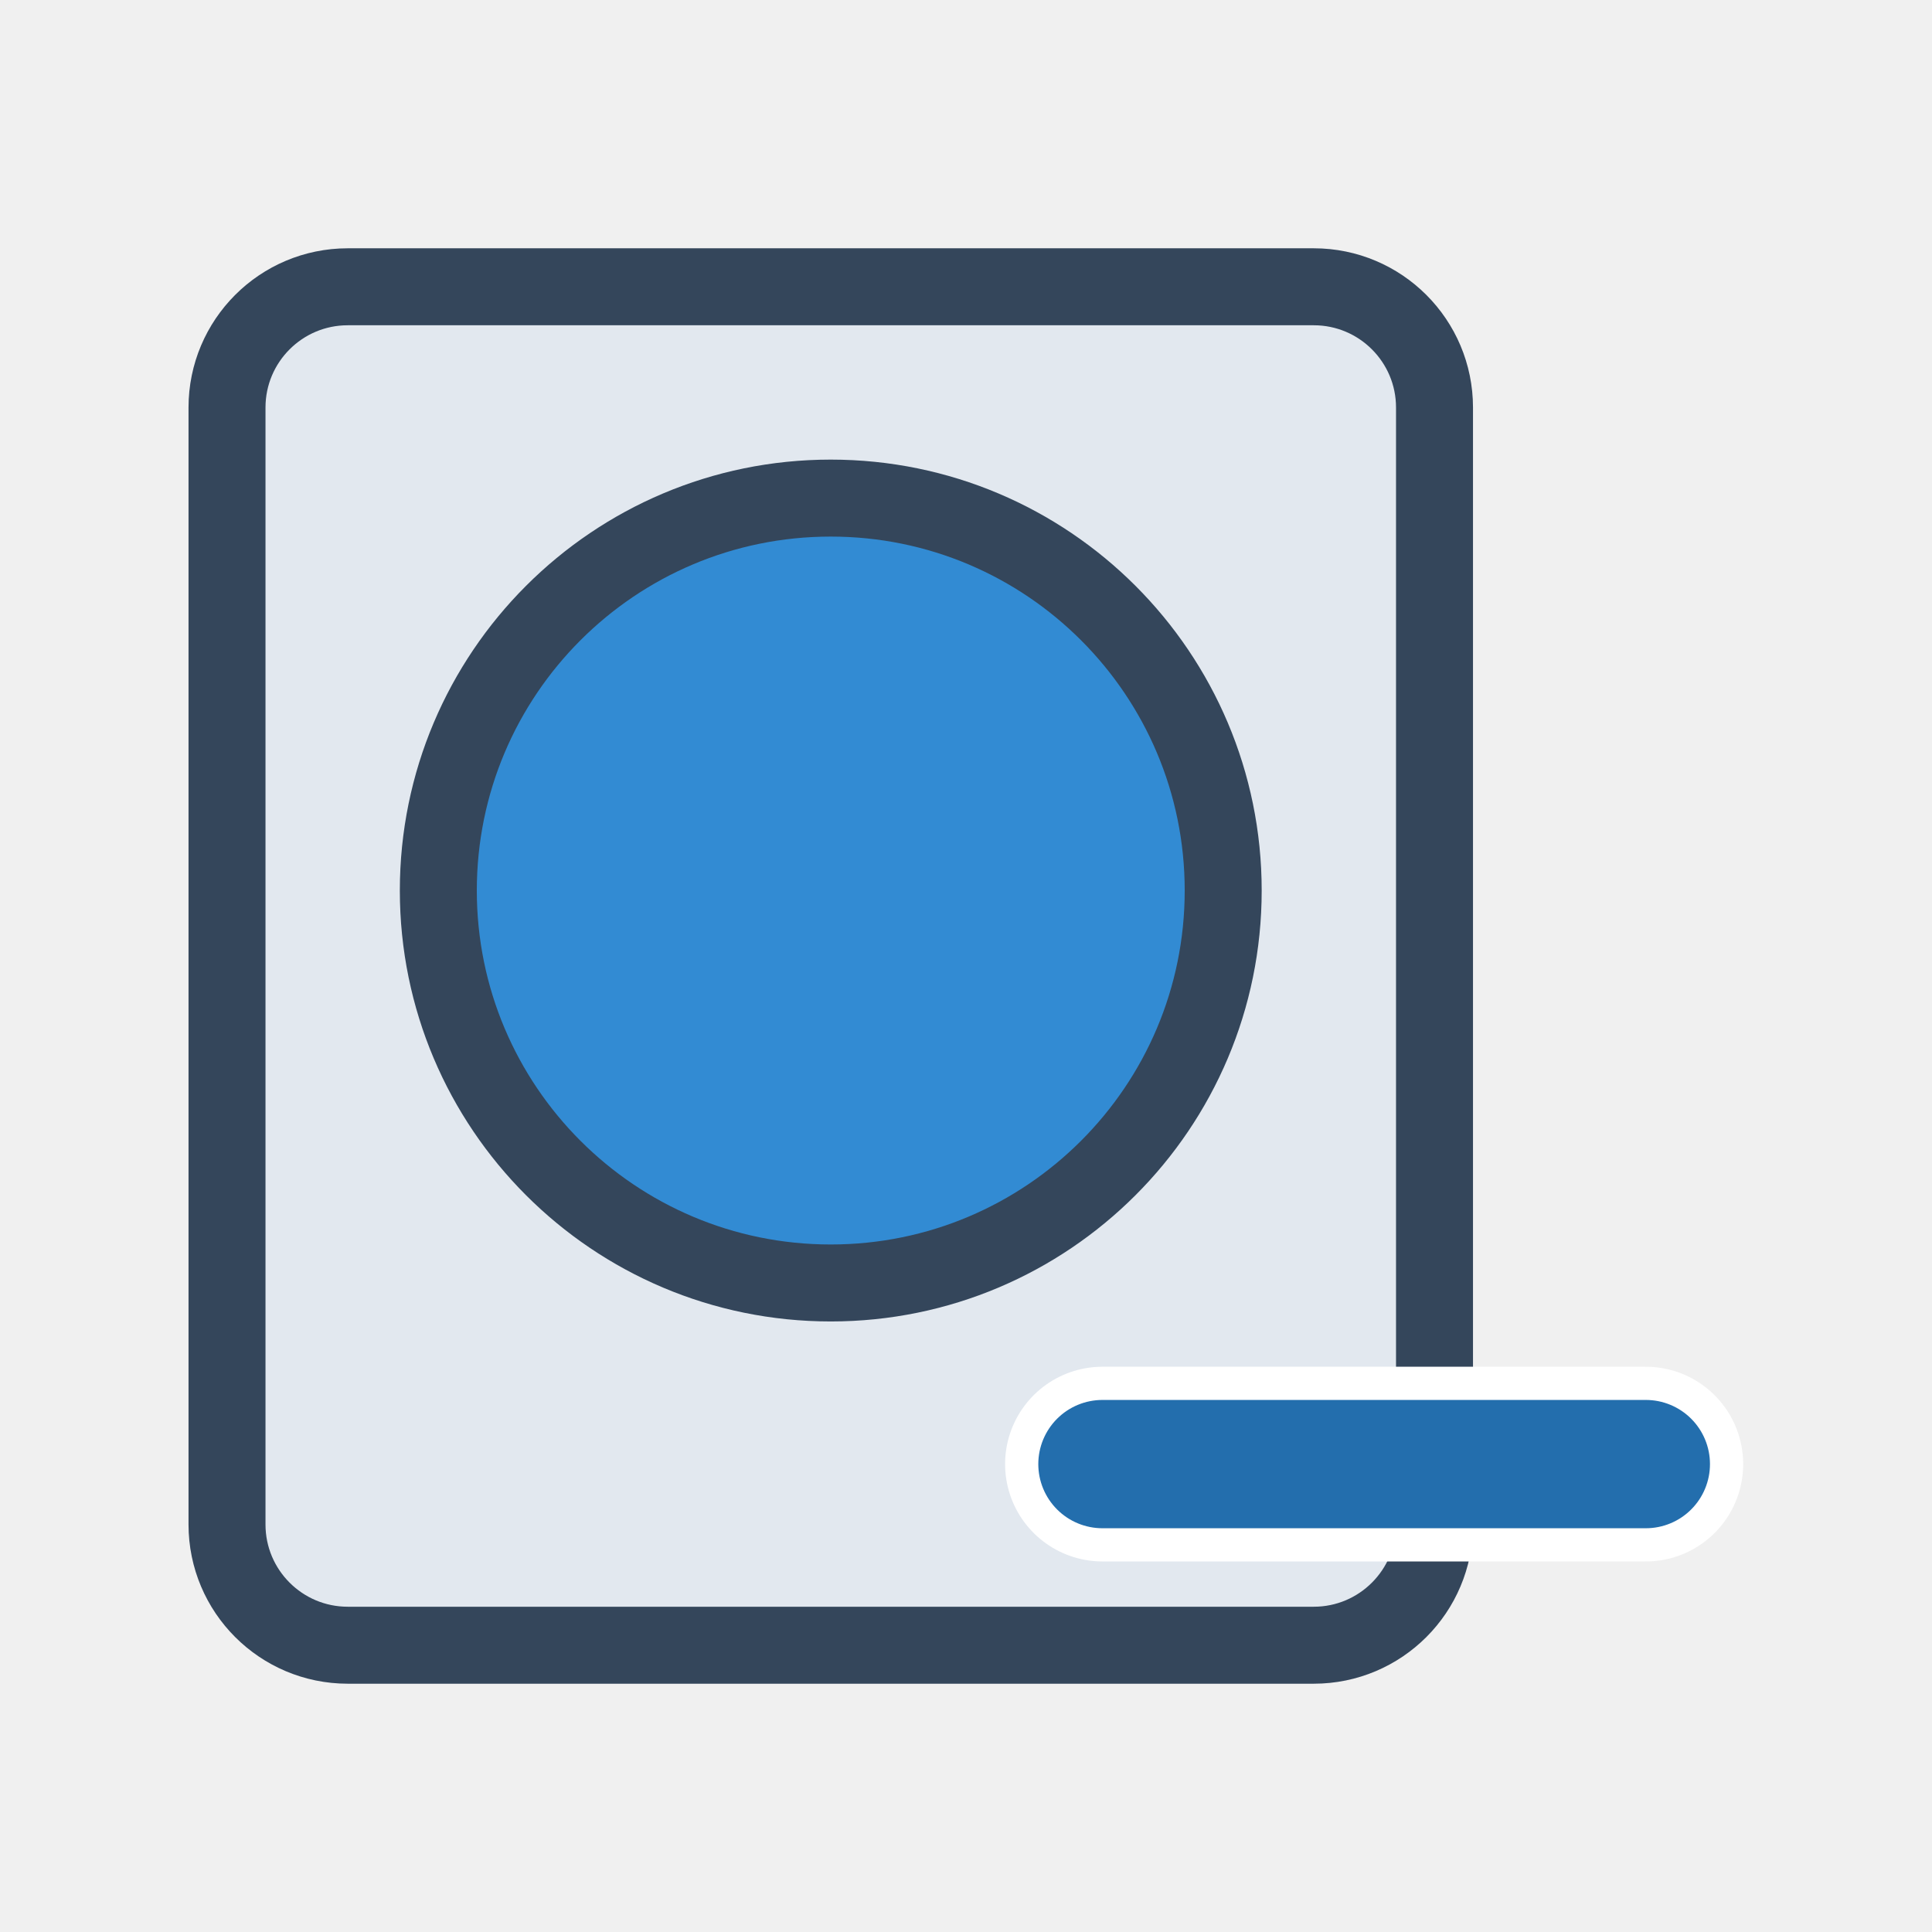
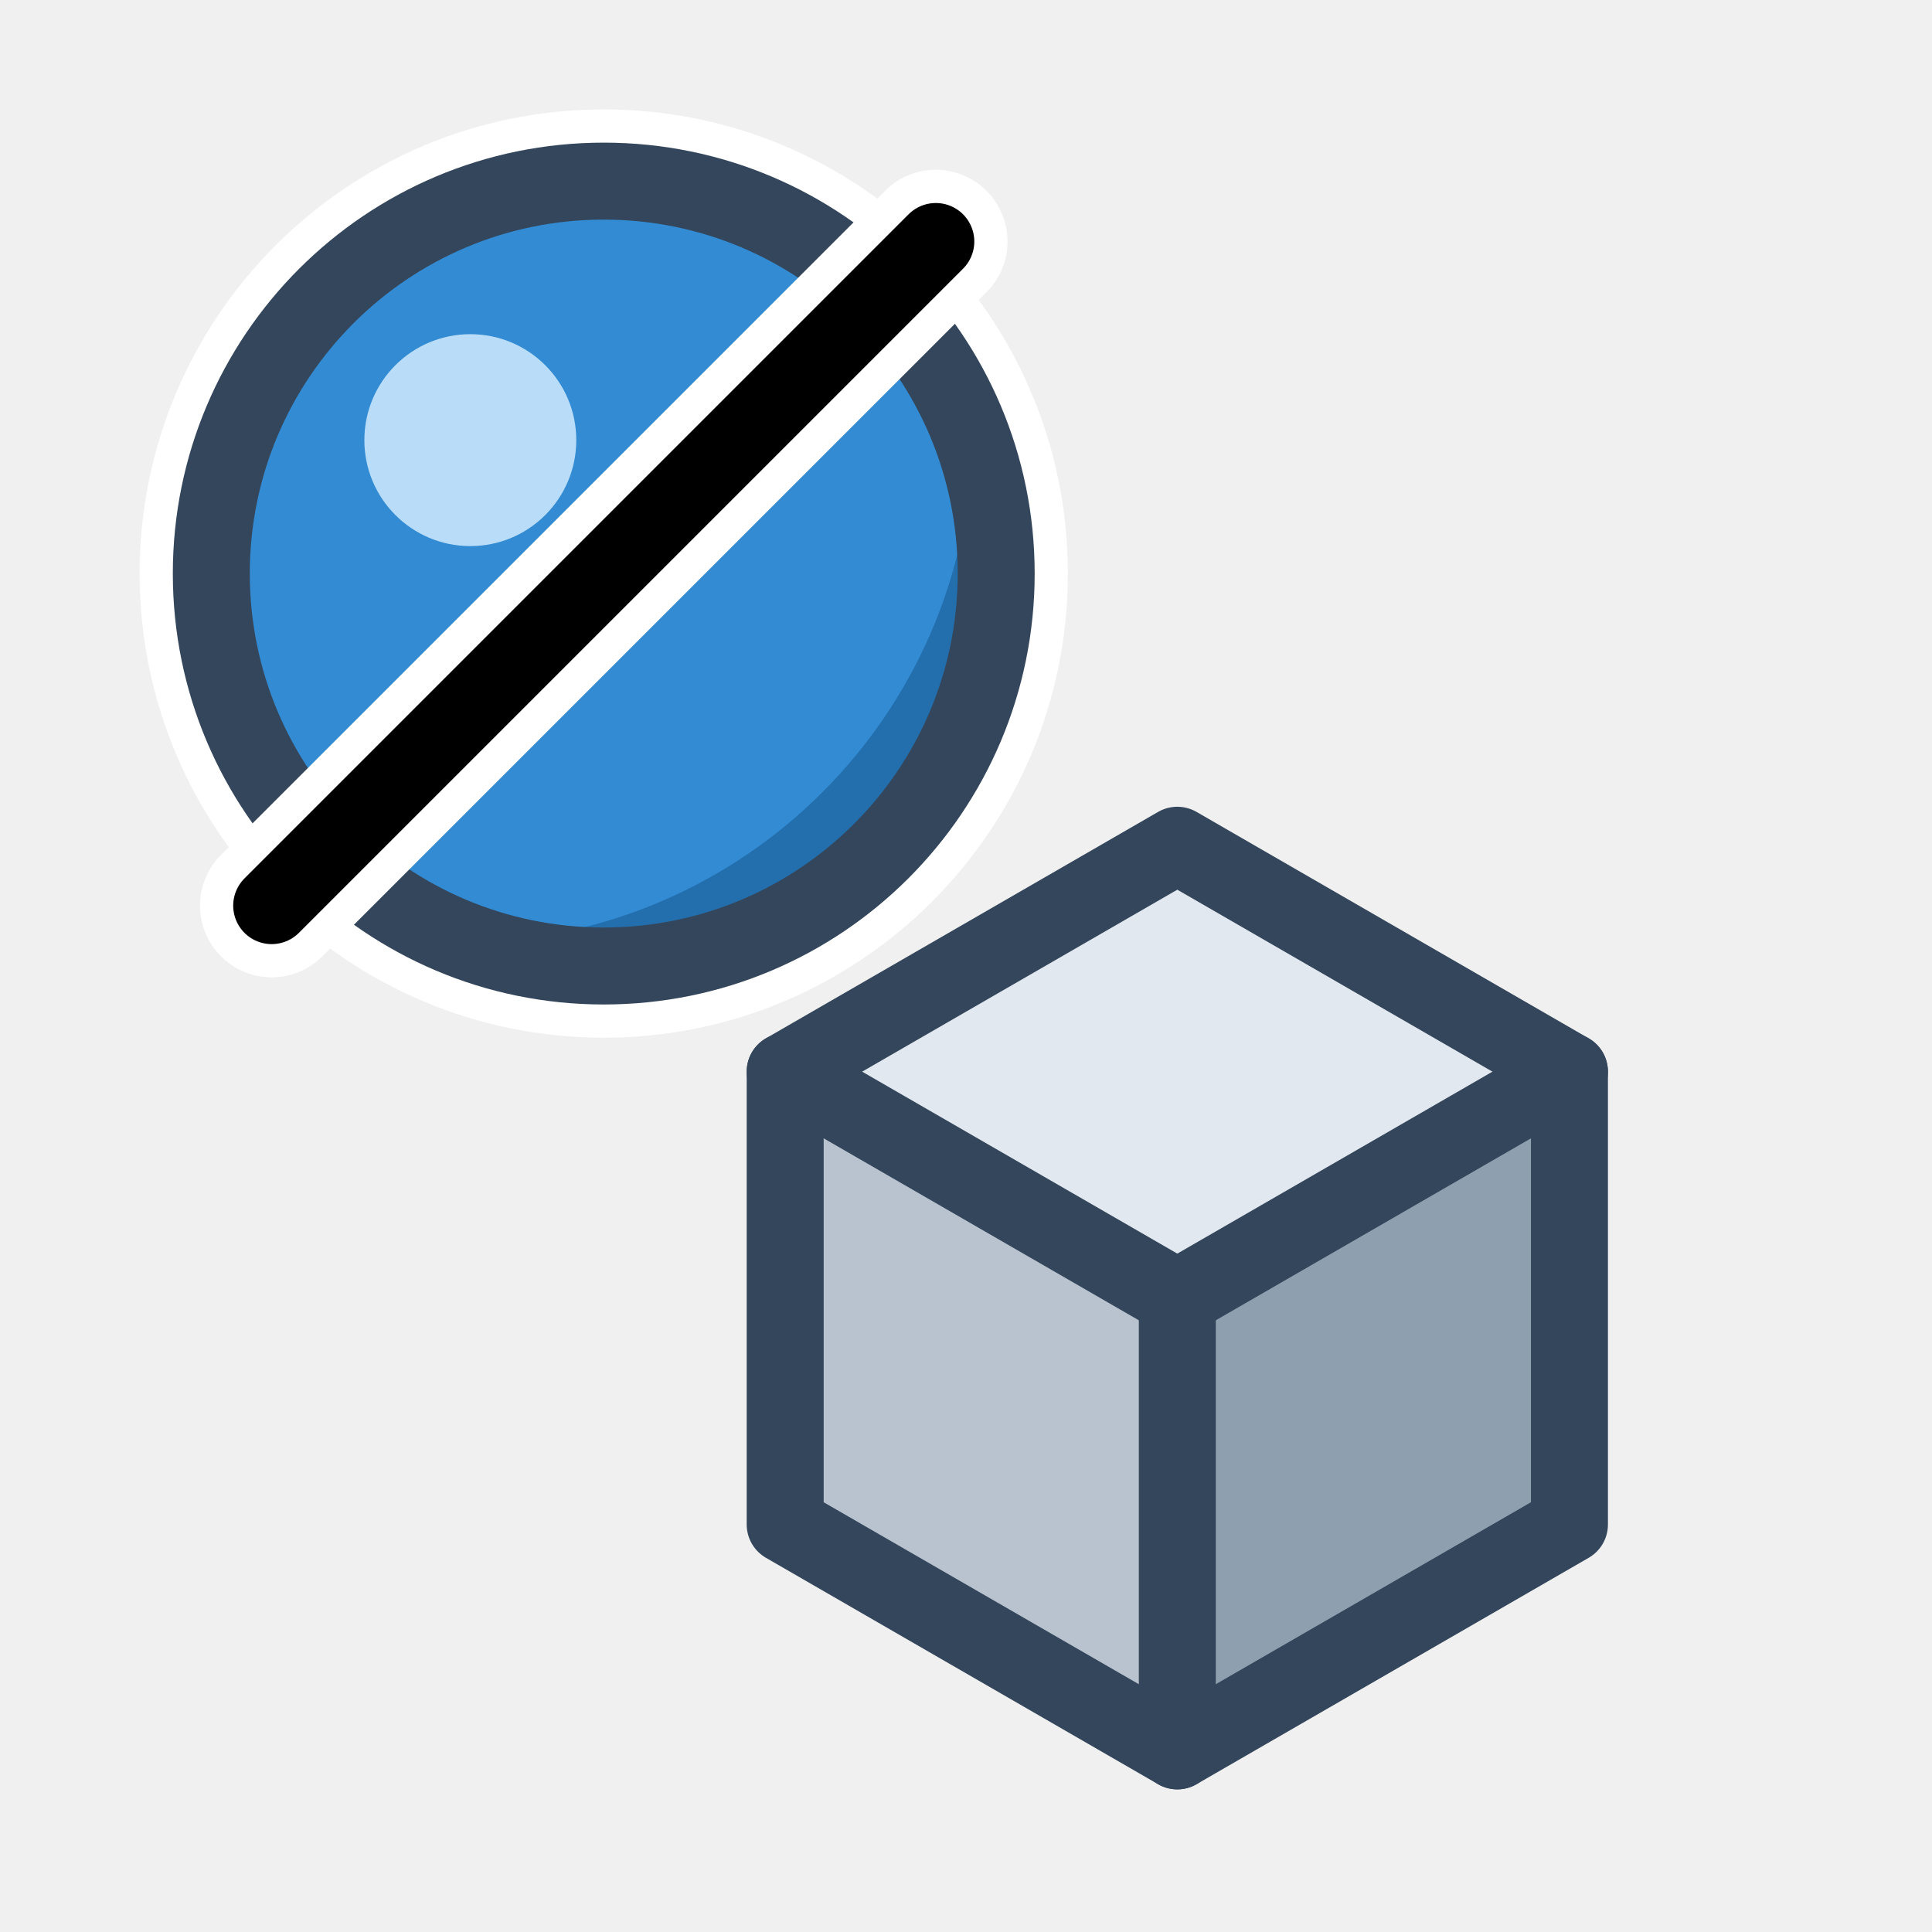
<svg xmlns="http://www.w3.org/2000/svg" viewBox="0 0 64 64">
-   <path d="M11.52 9.5L43.52 9.5A4 4 0 0 1 47.52 13.5L47.52 50.5A4 4 0 0 1 43.52 54.5L11.52 54.5A4 4 0 0 1 7.52 50.5L7.52 13.5A4 4 0 0 1 11.52 9.5Z" fill="#e2e8ef" stroke="#34465b" stroke-width="2.55" stroke-linejoin="round" stroke-linecap="round" />
-   <circle cx="27.52" cy="29.5" r="13" fill="#328bd3" stroke="#34465b" stroke-width="2.55" stroke-linejoin="round" stroke-linecap="round" />
-   <path d="M36.52 48.5L54.52 48.5" fill="none" stroke="#ffffff" stroke-width="6.45" stroke-linejoin="round" stroke-linecap="round" />
-   <path d="M36.52 48.5L54.52 48.5" fill="none" stroke="#236ead" stroke-width="4.25" stroke-linejoin="round" stroke-linecap="round" />
+   <path d="M26.01 35.5L39 43L39 58L26.01 50.5Z" fill="#b8c3cf" />
+   <path d="M51.99 35.5L39 43L39 58L51.99 50.5Z" fill="#8e9faf" />
+   <path d="M39 28L51.99 35.5L39 43L26.01 35.5Z" fill="#e2e8ef" />
+   <path d="M39 28L51.99 35.5L51.99 50.5L39 58L26.01 50.5L26.01 35.5Z" fill="none" stroke="#34465b" stroke-width="2.55" stroke-linejoin="round" stroke-linecap="round" />
+   <path d="M26.01 35.5L39 43L51.99 35.5" fill="none" stroke="#34465b" stroke-width="2.55" stroke-linejoin="round" stroke-linecap="round" />
+   <path d="M39 43L39 58" fill="none" stroke="#34465b" stroke-width="2.55" stroke-linejoin="round" stroke-linecap="round" />
+   <circle cx="20" cy="19" r="13" fill="#ffffff" stroke="#ffffff" stroke-width="4.75" stroke-linejoin="round" stroke-linecap="round" />
+   <circle cx="20" cy="19" r="13" fill="#328bd3" />
+   <path d="M32.22 14.55A13 13 0 0 1 15.55 31.22A17 17 0 0 0 32.22 14.55Z" fill="#236ead" />
+   <circle cx="15.58" cy="14.58" r="3.51" fill="#b9ddf8" />
+   <circle cx="20" cy="19" r="13" fill="none" stroke="#34465b" stroke-width="2.55" stroke-linejoin="round" stroke-linecap="round" />
+   <path d="M9 30L31 8" fill="none" stroke="#ffffff" stroke-width="4.75" stroke-linejoin="round" stroke-linecap="round" />
+   <path d="M9 30L31 8" fill="none" stroke="currentColor" stroke-width="2.55" stroke-linejoin="round" stroke-linecap="round" />
</svg>
